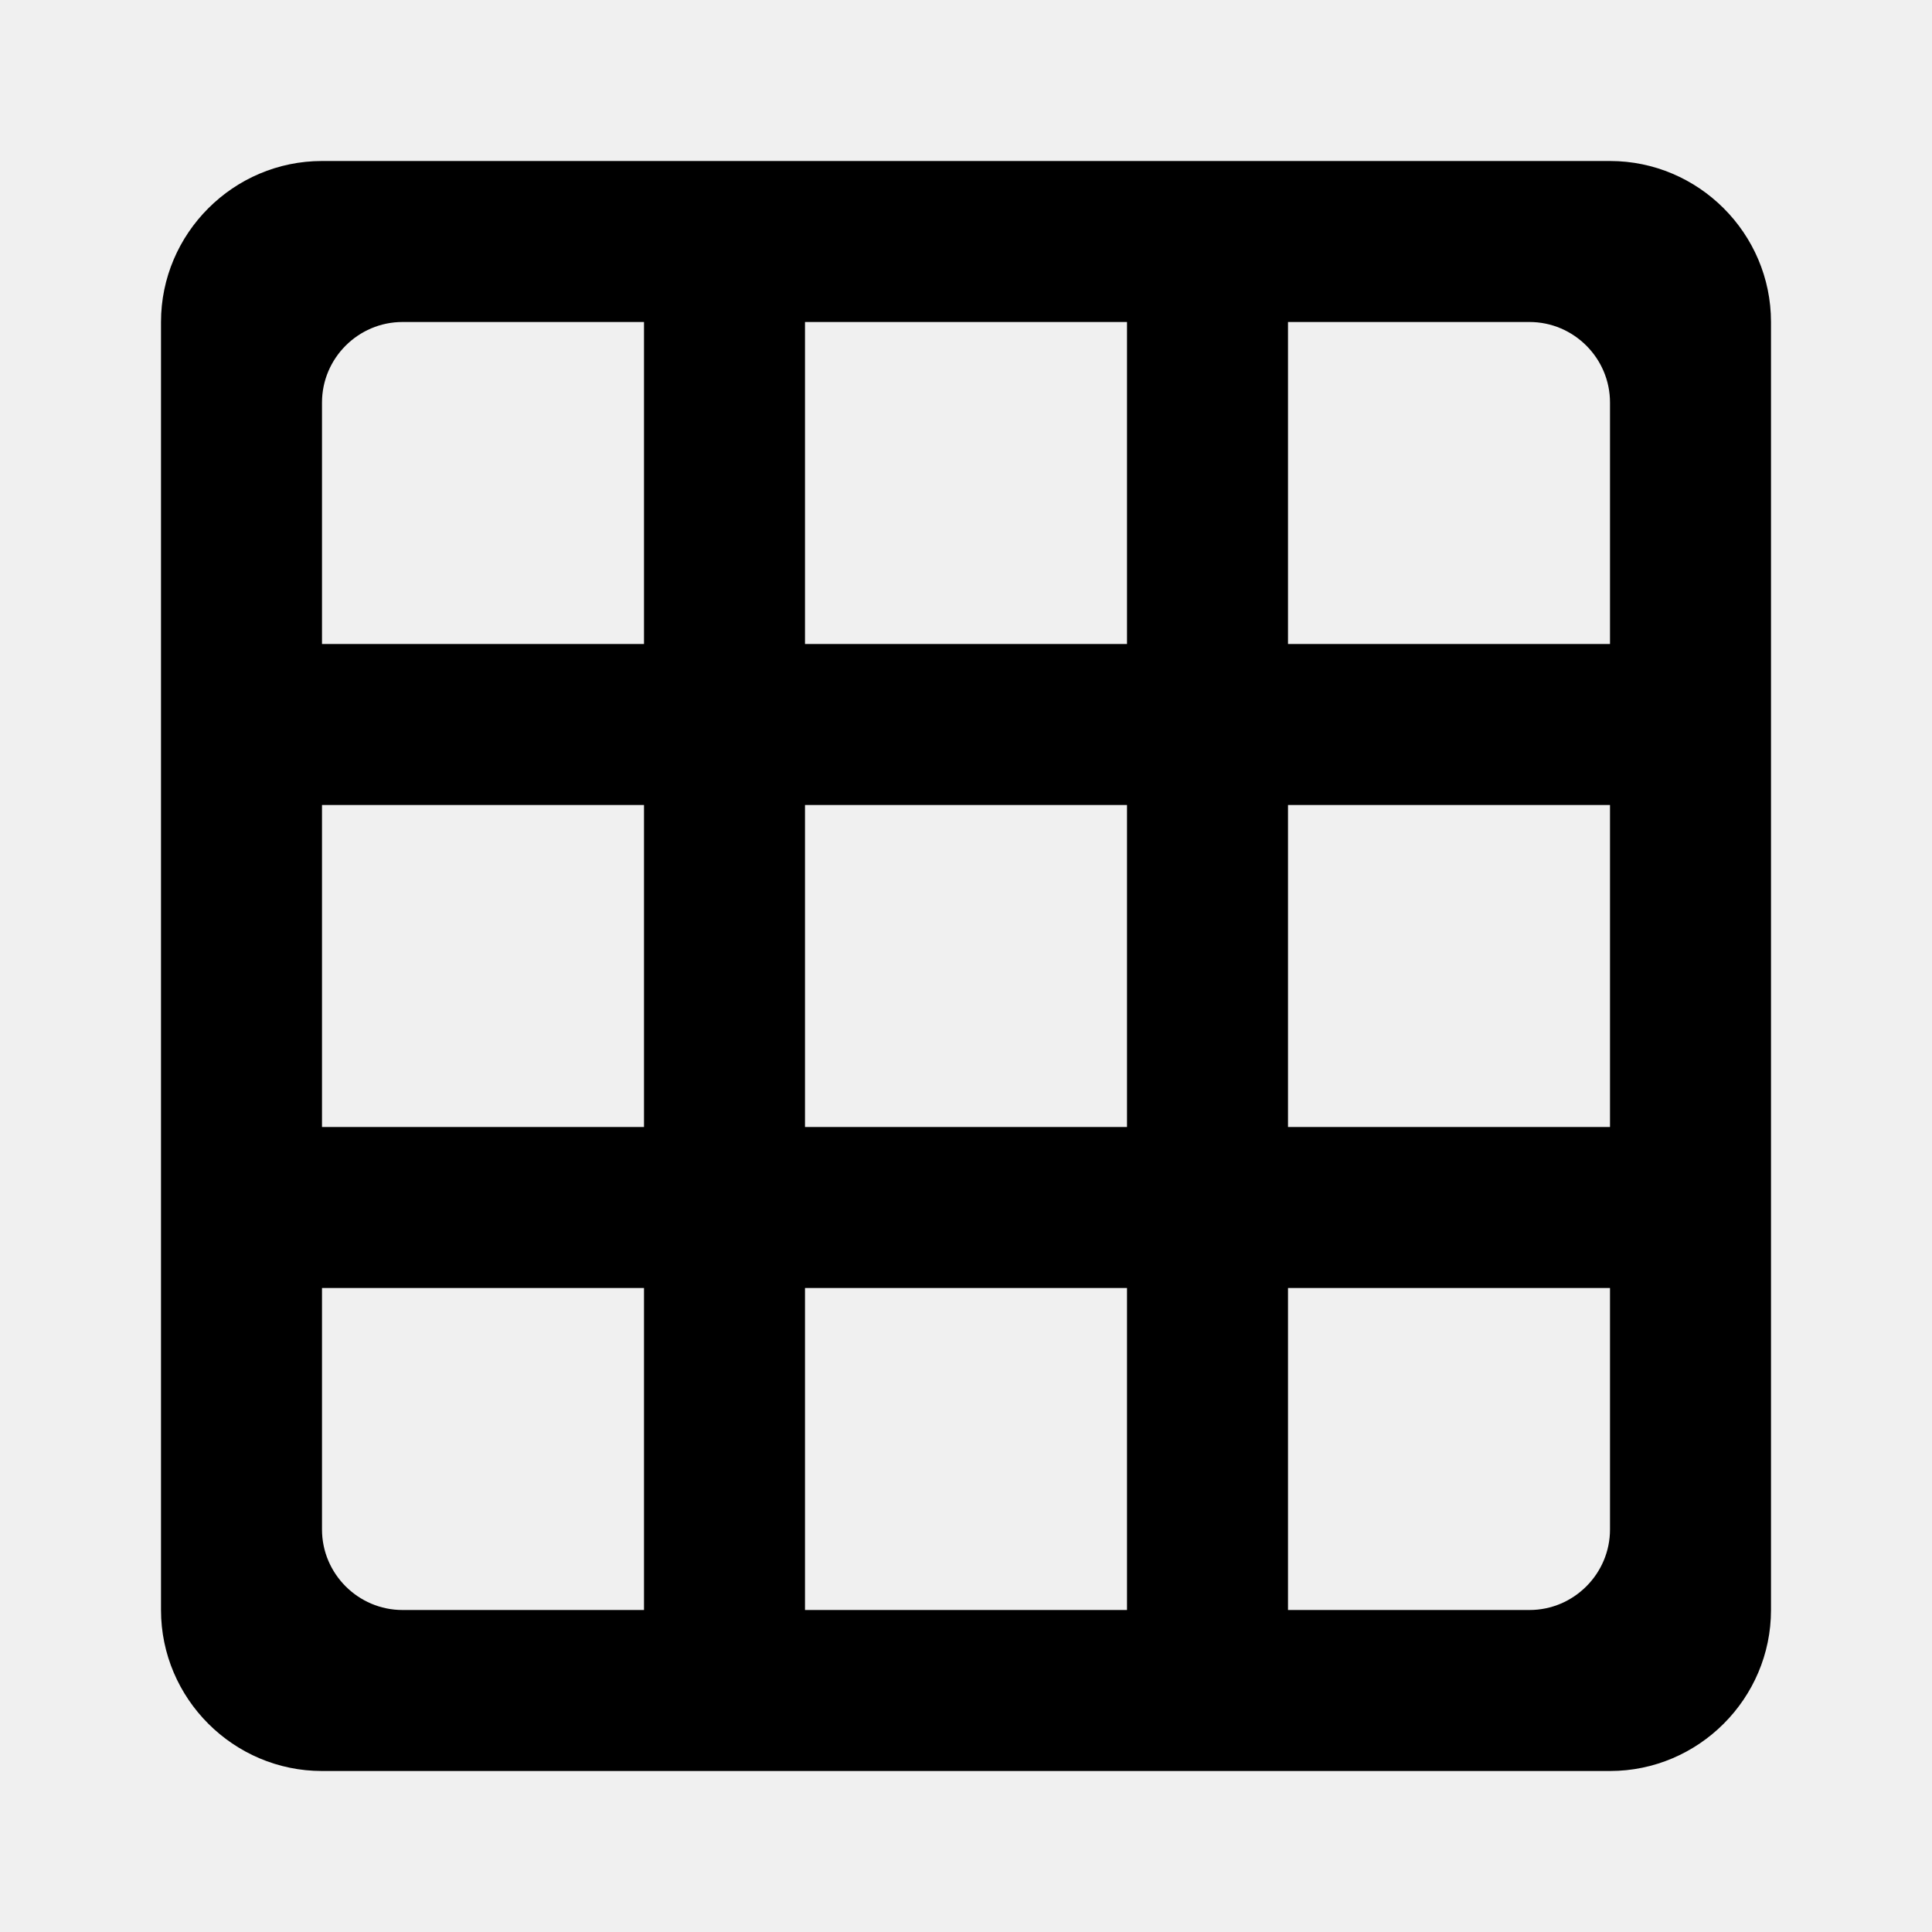
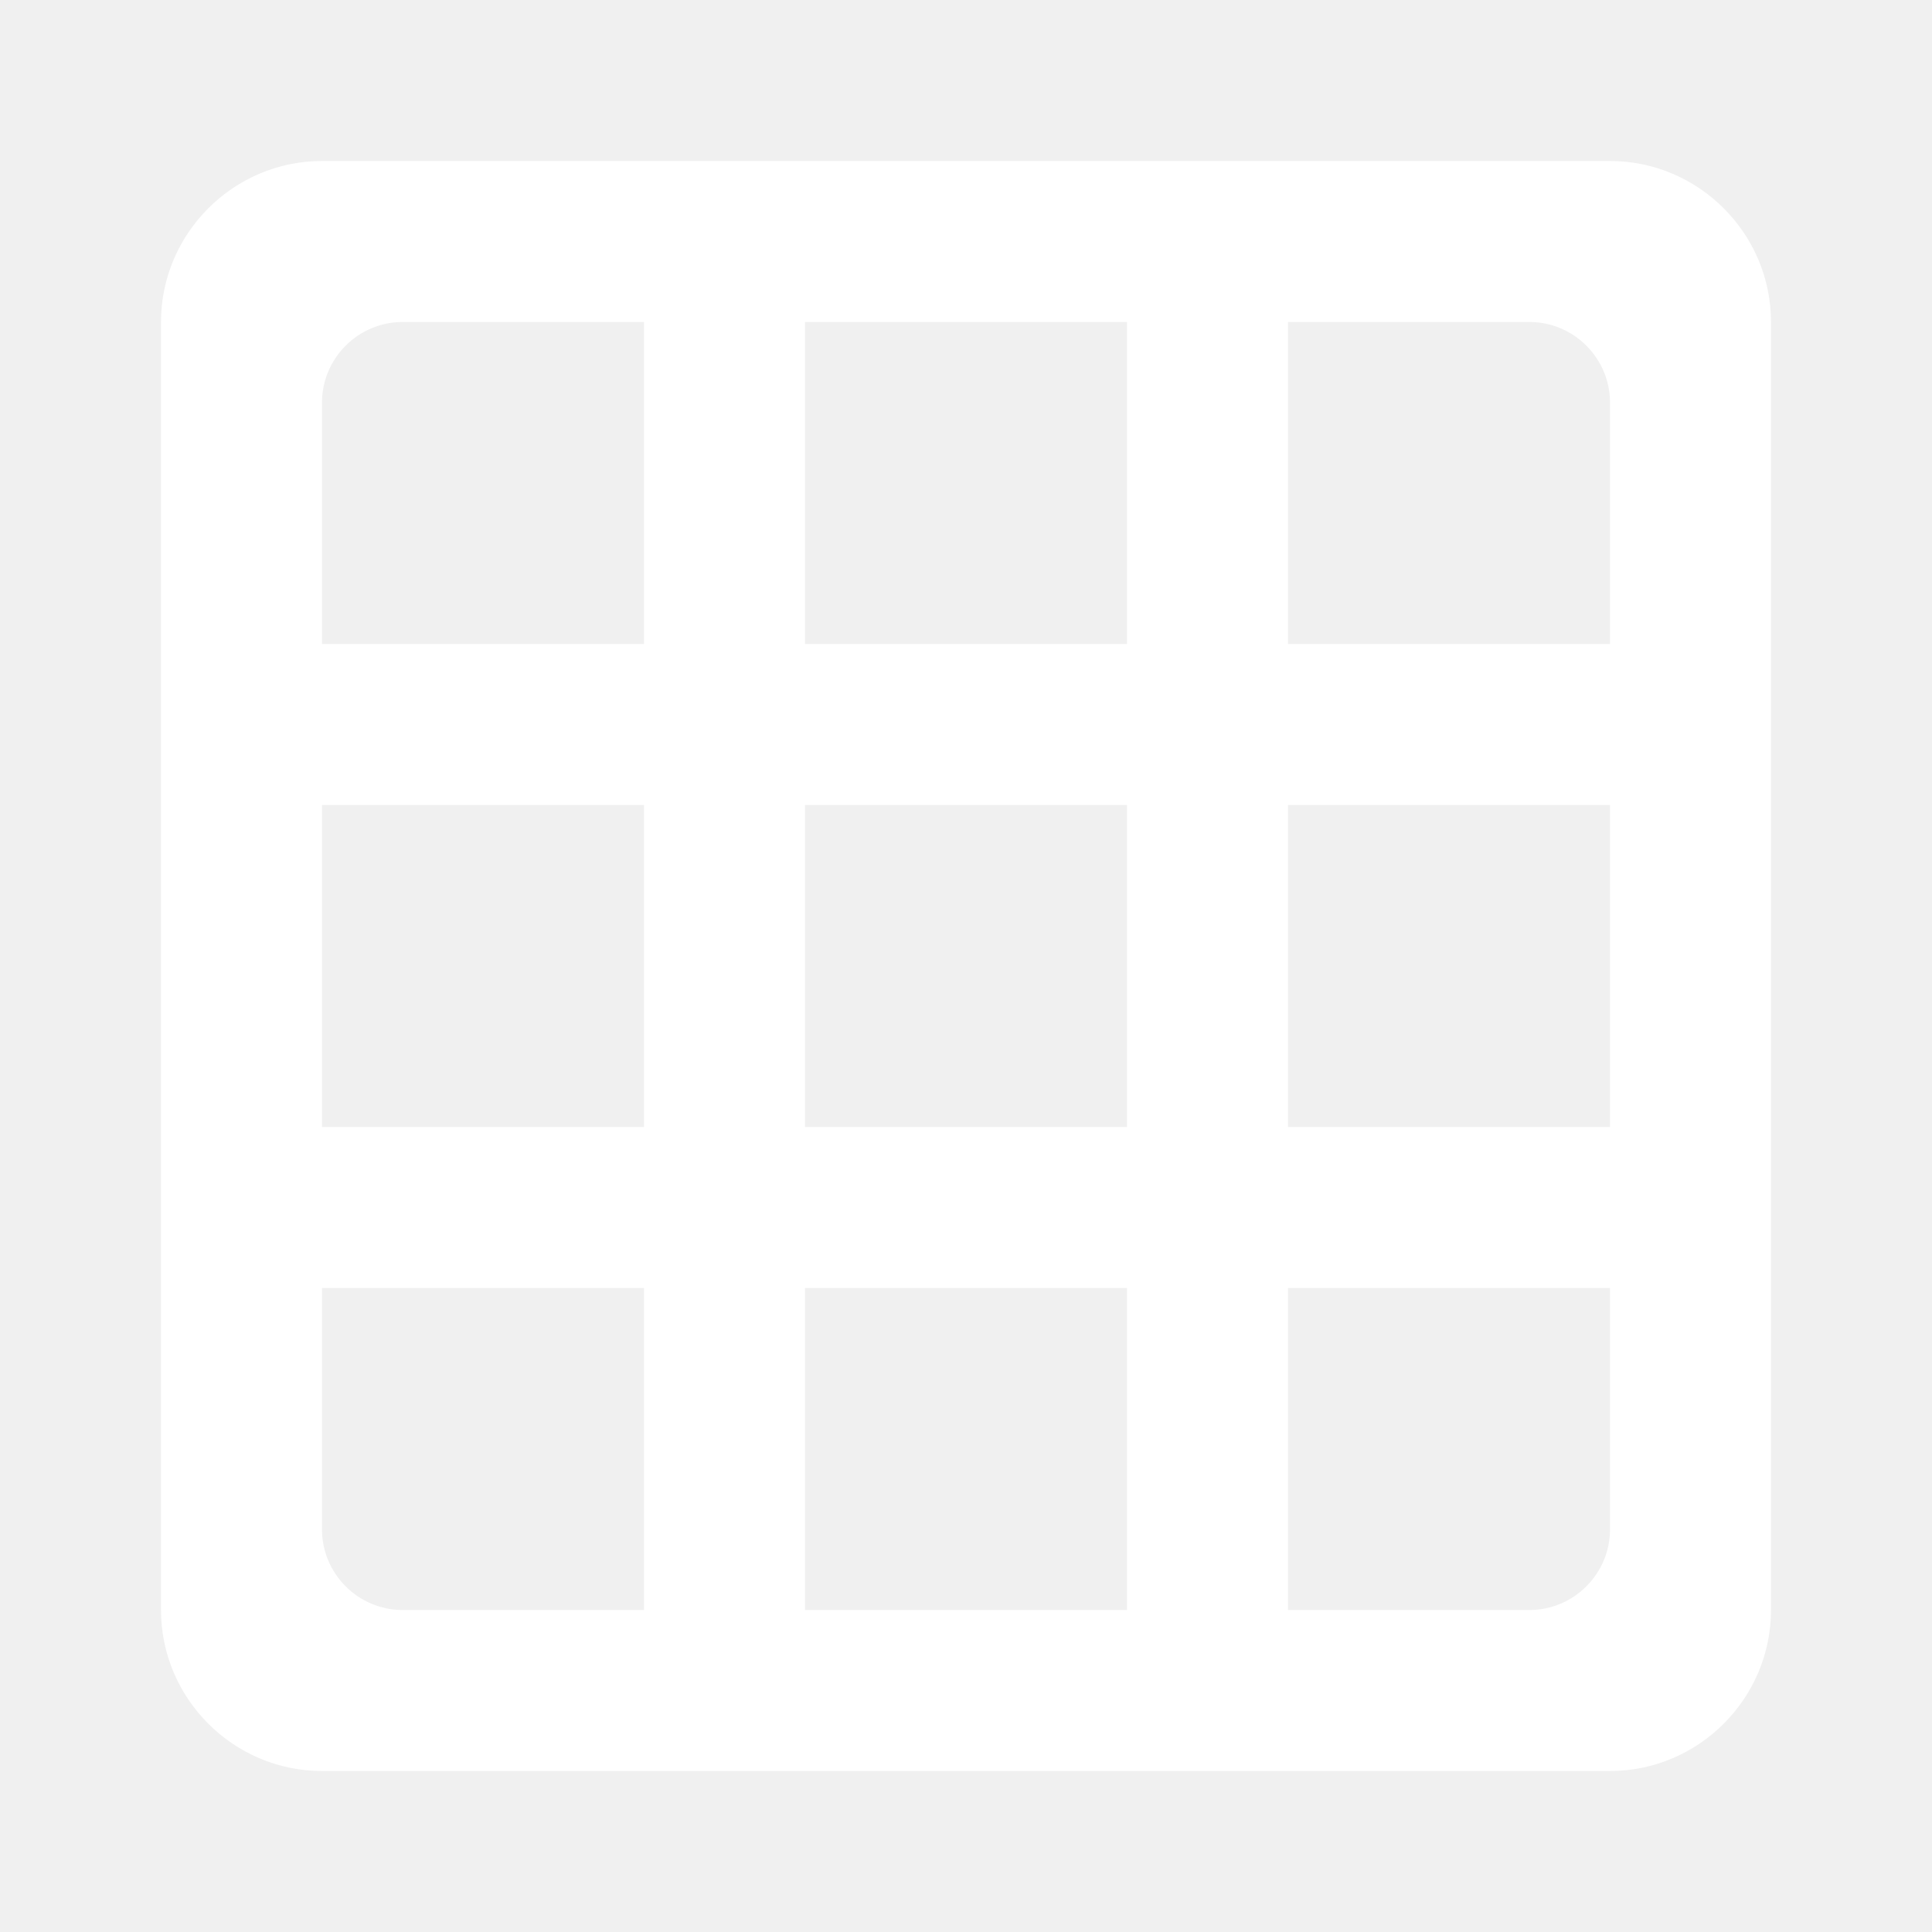
- <svg xmlns="http://www.w3.org/2000/svg" width="24" height="24" viewBox="0 0 24 24">
-   <path fill="none" d="M0 0h24v24H0V0z" />
-   <path d="M20 2H4c-1.1 0-2 .9-2 2v16c0 1.1.9 2 2 2h16c1.1 0 2-.9 2-2V4c0-1.1-.9-2-2-2zM8 20H5c-.55 0-1-.45-1-1v-3h4v4zm0-6H4v-4h4v4zm0-6H4V5c0-.55.45-1 1-1h3v4zm6 12h-4v-4h4v4zm0-6h-4v-4h4v4zm0-6h-4V4h4v4zm5 12h-3v-4h4v3c0 .55-.45 1-1 1zm1-6h-4v-4h4v4zm0-6h-4V4h3c.55 0 1 .45 1 1v3z" />
+ <svg xmlns="http://www.w3.org/2000/svg" width="24" height="24" viewBox="0 0 24 24" fill="none">
+   <path d="M20 2H4C2.9 2 2 2.9 2 4V20C2 21.1 2.9 22 4 22H20C21.1 22 22 21.1 22 20V4C22 2.9 21.1 2 20 2ZM8 20H5C4.45 20 4 19.55 4 19V16H8V20ZM8 14H4V10H8V14ZM8 8H4V5C4 4.45 4.45 4 5 4H8V8ZM14 20H10V16H14V20ZM14 14H10V10H14V14ZM14 8H10V4H14V8ZM19 20H16V16H20V19C20 19.55 19.55 20 19 20ZM20 14H16V10H20V14ZM20 8H16V4H19C19.55 4 20 4.45 20 5V8Z" fill="white" />
</svg>
